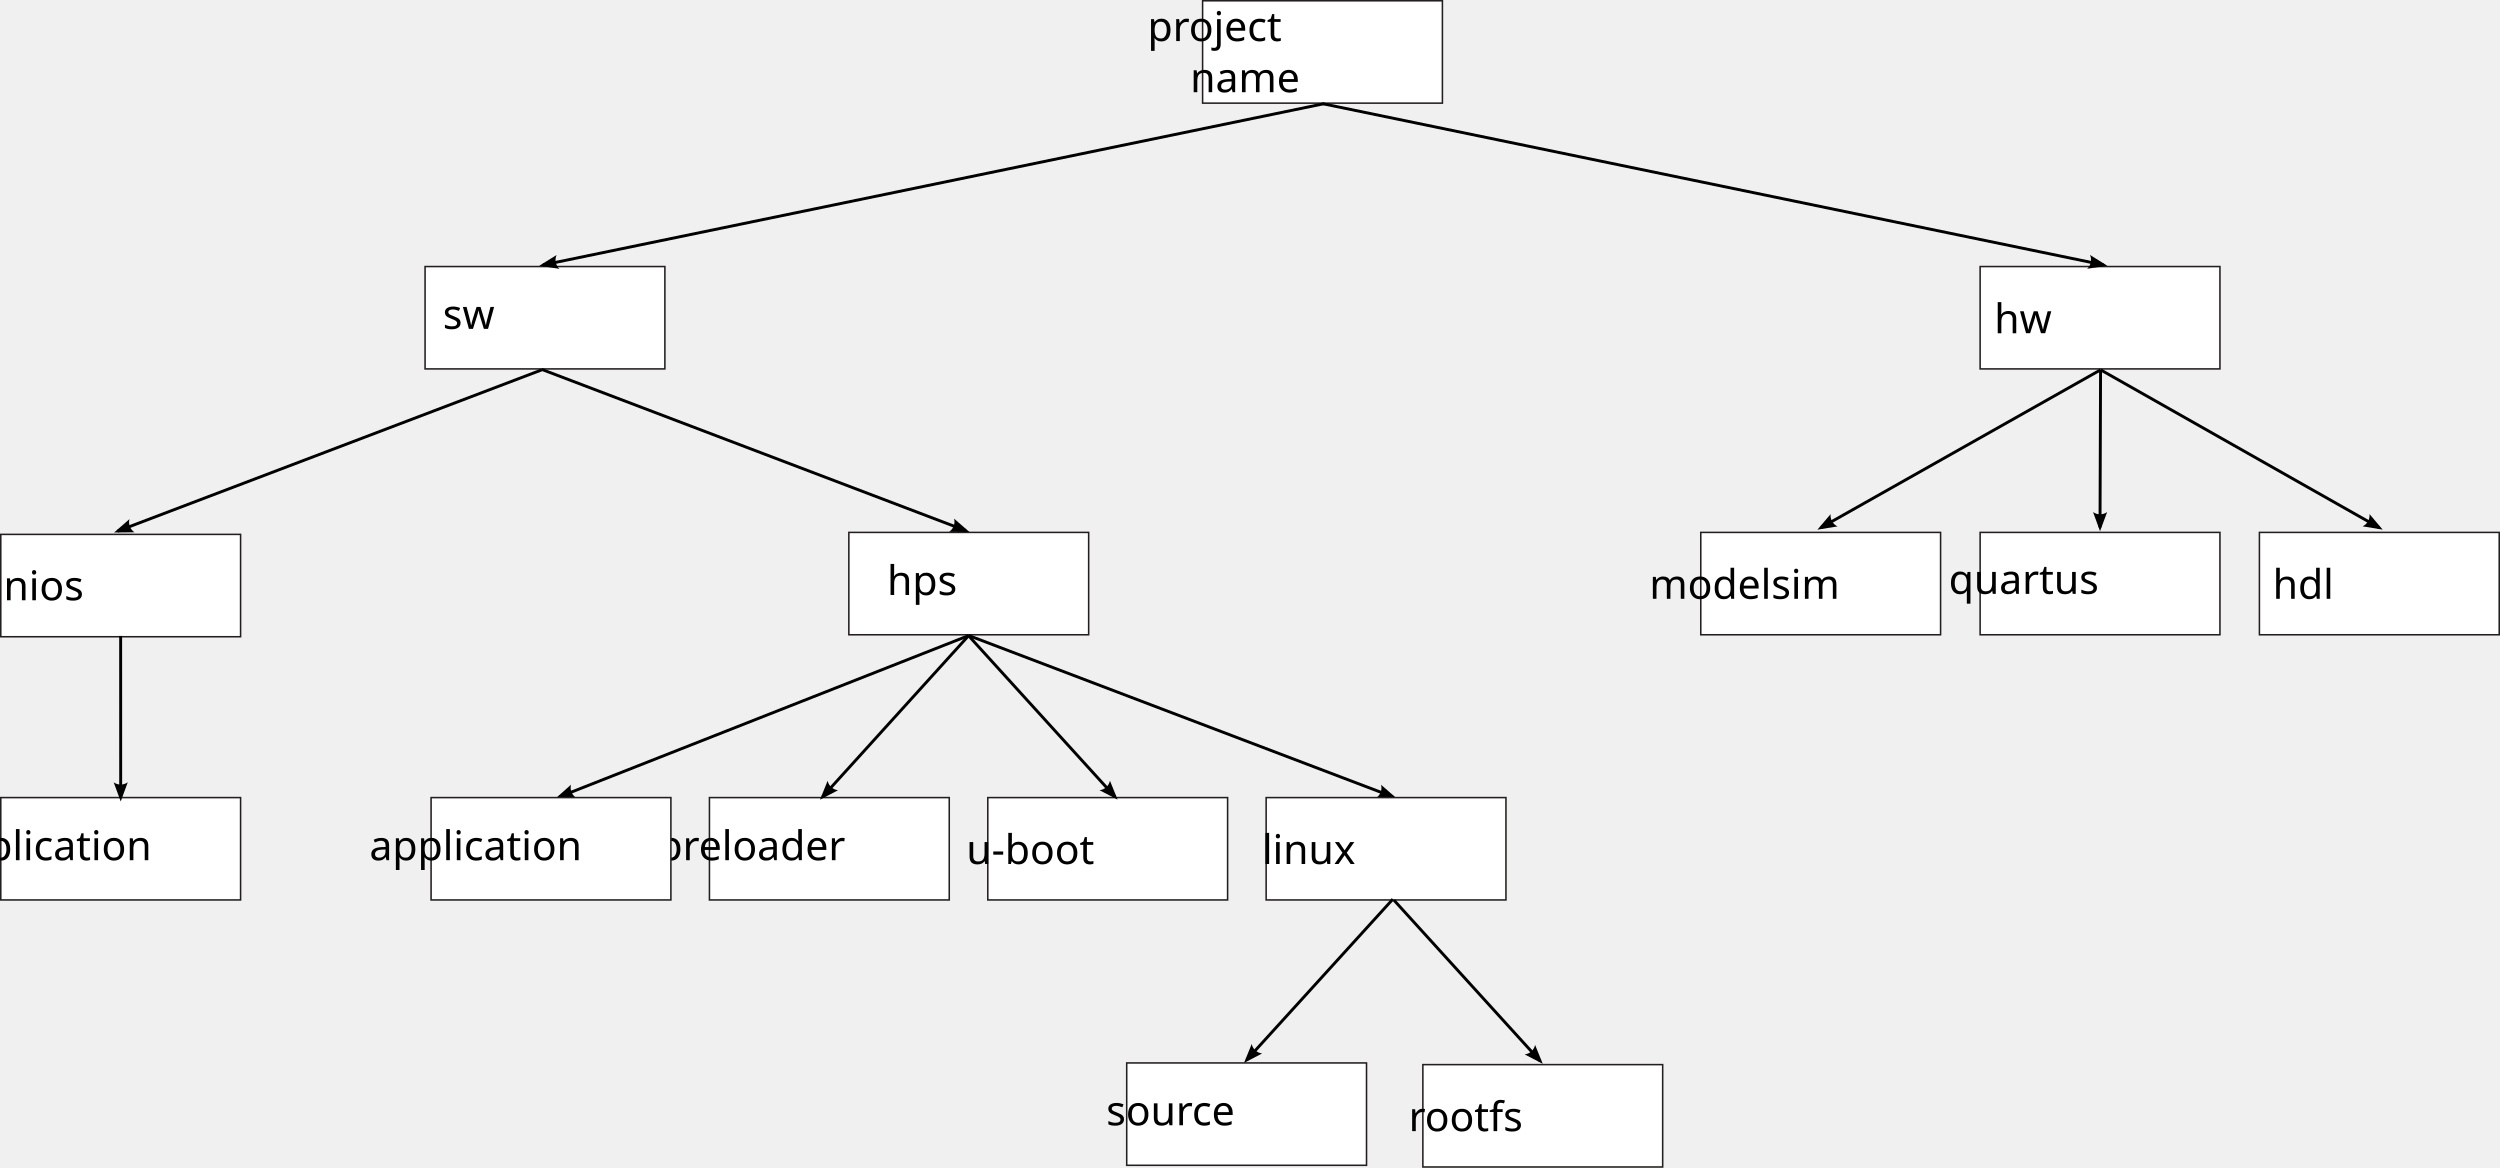
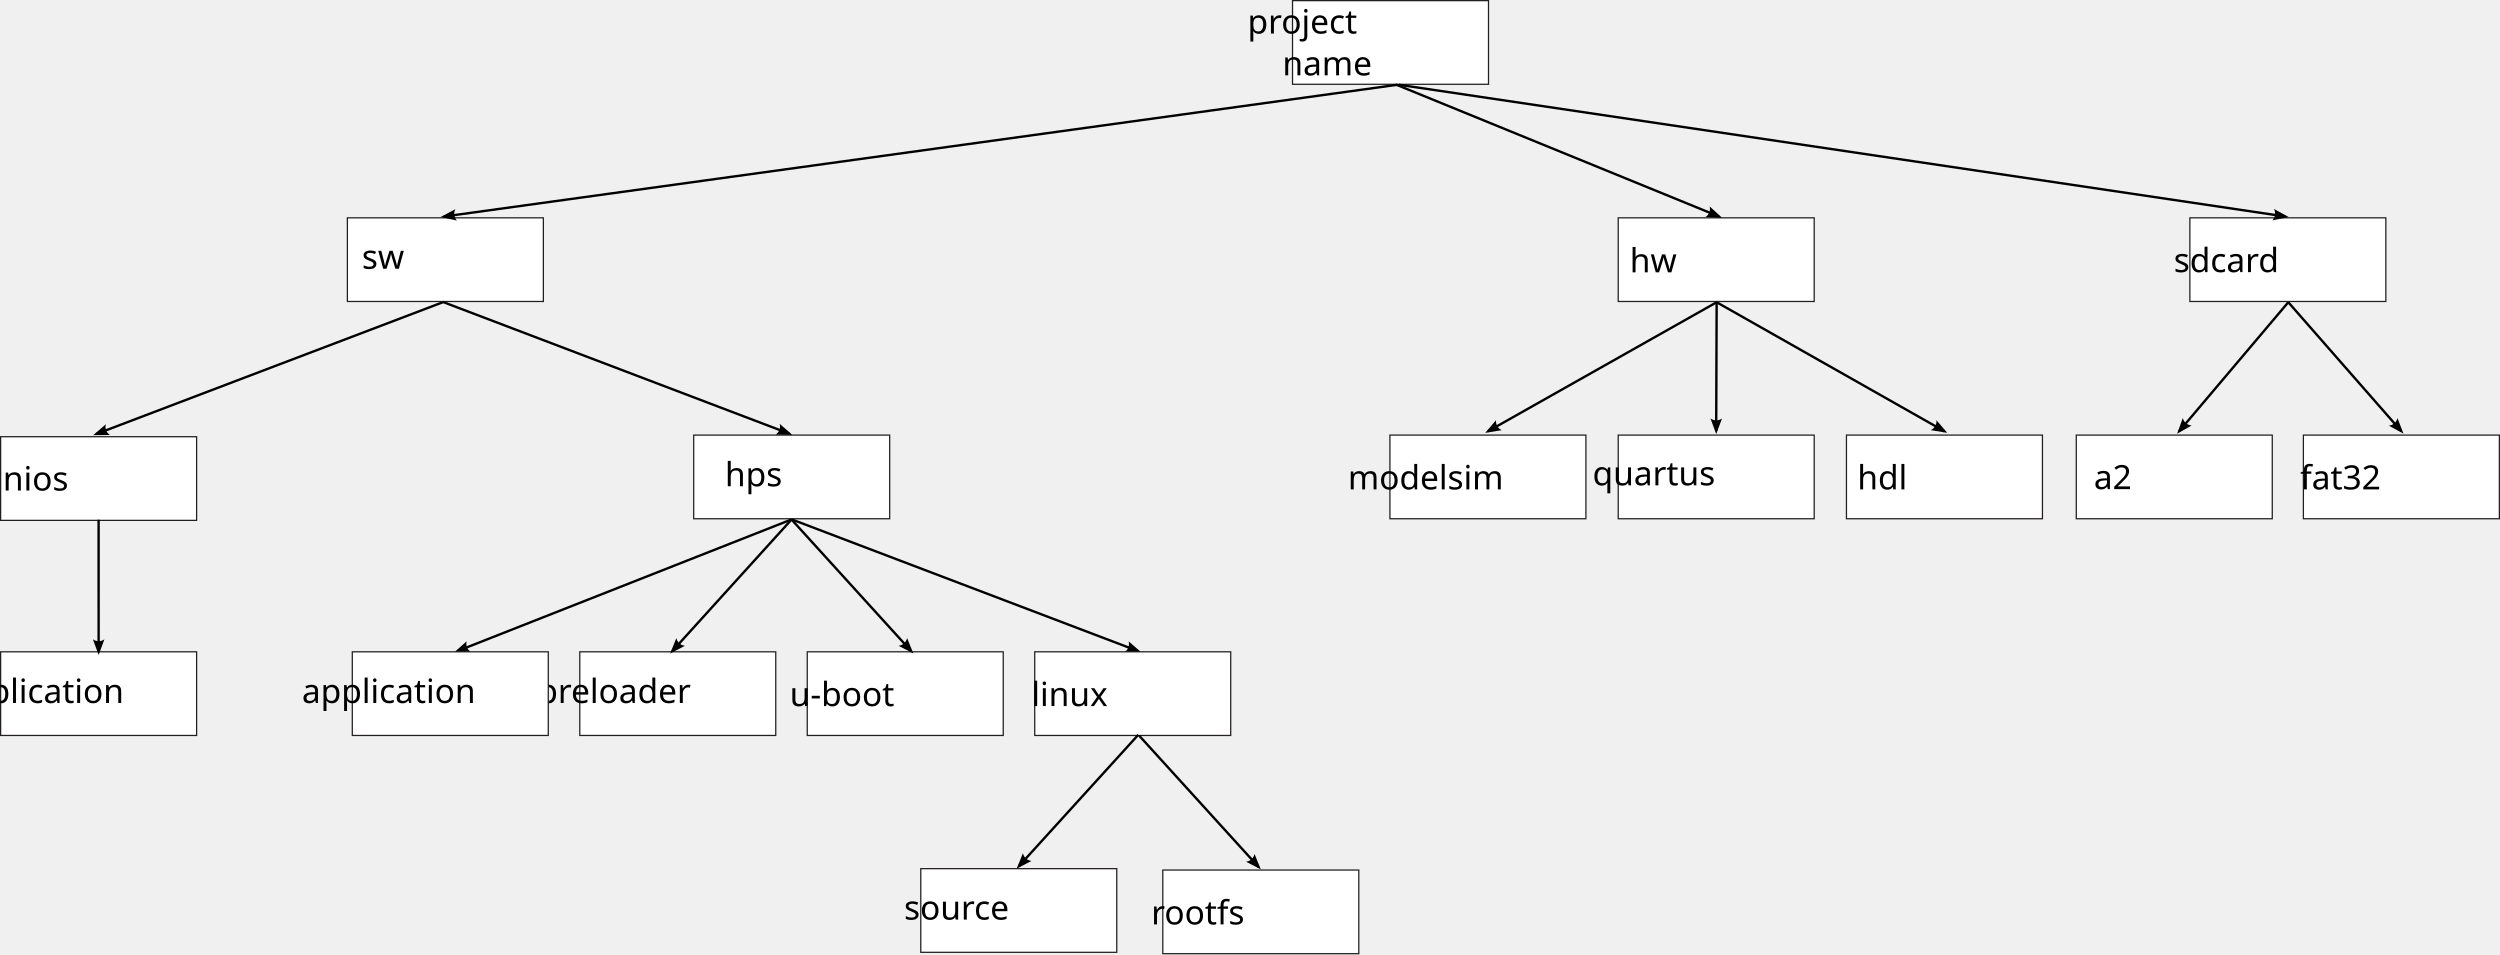
- <svg xmlns="http://www.w3.org/2000/svg" version="1.0" width="854.847" height="399.302" id="svg2">
+ <svg xmlns="http://www.w3.org/2000/svg" version="1.0" width="1046.03" height="399.302" id="svg2">
  <defs id="defs4">
    <marker orient="auto" refY="0" refX="0" id="Arrow2Mstart" style="overflow:visible">
      <path id="path4418" style="fill-rule:evenodd;stroke-width:0.625;stroke-linejoin:round" d="M 8.719,4.034 -2.207,0.016 8.719,-4.002 c -1.745,2.372 -1.735,5.617 -6e-7,8.035 z" transform="scale(0.6,0.6)" />
    </marker>
    <marker orient="auto" refY="0" refX="0" id="Arrow1Mstart" style="overflow:visible">
      <path id="path4400" d="M 0,0 5,-5 -12.5,0 5,5 0,0 Z" style="fill-rule:evenodd;stroke:#000000;stroke-width:1pt" transform="matrix(0.4,0,0,0.4,4,0)" />
    </marker>
    <marker orient="auto" refY="0" refX="0" id="Arrow2Mend" style="overflow:visible">
      <path id="path4421" style="fill-rule:evenodd;stroke-width:0.625;stroke-linejoin:round" d="M 8.719,4.034 -2.207,0.016 8.719,-4.002 c -1.745,2.372 -1.735,5.617 -6e-7,8.035 z" transform="scale(-0.6,-0.6)" />
    </marker>
    <marker orient="auto" refY="0" refX="0" id="Arrow1Lend" style="overflow:visible">
      <path id="path4397" d="M 0,0 5,-5 -12.5,0 5,5 0,0 Z" style="fill-rule:evenodd;stroke:#000000;stroke-width:1pt" transform="matrix(-0.8,0,0,-0.8,-10,0)" />
    </marker>
    <marker orient="auto" refY="0" refX="0" id="Arrow2Mend-6" style="overflow:visible">
      <path id="path4421-5" style="fill-rule:evenodd;stroke-width:0.625;stroke-linejoin:round" d="M 8.719,4.034 -2.207,0.016 8.719,-4.002 c -1.745,2.372 -1.735,5.617 -6e-7,8.035 z" transform="scale(-0.6,-0.6)" />
    </marker>
    <marker orient="auto" refY="0" refX="0" id="Arrow2Mend-6-9" style="overflow:visible">
      <path id="path4421-5-0" style="fill-rule:evenodd;stroke-width:0.625;stroke-linejoin:round" d="M 8.719,4.034 -2.207,0.016 8.719,-4.002 c -1.745,2.372 -1.735,5.617 -6e-7,8.035 z" transform="scale(-0.6,-0.6)" />
    </marker>
    <marker orient="auto" refY="0" refX="0" id="Arrow2Mend-6-9-0" style="overflow:visible">
      <path id="path4421-5-0-2" style="fill-rule:evenodd;stroke-width:0.625;stroke-linejoin:round" d="M 8.719,4.034 -2.207,0.016 8.719,-4.002 c -1.745,2.372 -1.735,5.617 -6e-7,8.035 z" transform="scale(-0.6,-0.6)" />
    </marker>
    <marker orient="auto" refY="0" refX="0" id="Arrow2Mend-6-9-01" style="overflow:visible">
      <path id="path4421-5-0-4" style="fill-rule:evenodd;stroke-width:0.625;stroke-linejoin:round" d="M 8.719,4.034 -2.207,0.016 8.719,-4.002 c -1.745,2.372 -1.735,5.617 -6e-7,8.035 z" transform="scale(-0.6,-0.6)" />
    </marker>
    <marker orient="auto" refY="0" refX="0" id="Arrow2Mend-6-5" style="overflow:visible">
      <path id="path4421-5-1" style="fill-rule:evenodd;stroke-width:0.625;stroke-linejoin:round" d="M 8.719,4.034 -2.207,0.016 8.719,-4.002 c -1.745,2.372 -1.735,5.617 -6e-7,8.035 z" transform="scale(-0.6,-0.6)" />
    </marker>
    <marker orient="auto" refY="0" refX="0" id="marker4226" style="overflow:visible">
      <path id="path4228" style="fill-rule:evenodd;stroke-width:0.625;stroke-linejoin:round" d="M 8.719,4.034 -2.207,0.016 8.719,-4.002 c -1.745,2.372 -1.735,5.617 -6e-7,8.035 z" transform="scale(-0.6,-0.6)" />
    </marker>
    <marker orient="auto" refY="0" refX="0" id="Arrow2Mend-6-9-7" style="overflow:visible">
      <path id="path4421-5-0-1" style="fill-rule:evenodd;stroke-width:0.625;stroke-linejoin:round" d="M 8.719,4.034 -2.207,0.016 8.719,-4.002 c -1.745,2.372 -1.735,5.617 -6e-7,8.035 z" transform="scale(-0.6,-0.6)" />
    </marker>
    <marker orient="auto" refY="0" refX="0" id="Arrow2Mend-6-9-7-3" style="overflow:visible">
      <path id="path4421-5-0-1-9" style="fill-rule:evenodd;stroke-width:0.625;stroke-linejoin:round" d="M 8.719,4.034 -2.207,0.016 8.719,-4.002 c -1.745,2.372 -1.735,5.617 -6e-7,8.035 z" transform="scale(-0.6,-0.6)" />
    </marker>
    <marker orient="auto" refY="0" refX="0" id="Arrow2Mend-6-9-7-3-4" style="overflow:visible">
      <path id="path4421-5-0-1-9-2" style="fill-rule:evenodd;stroke-width:0.625;stroke-linejoin:round" d="M 8.719,4.034 -2.207,0.016 8.719,-4.002 c -1.745,2.372 -1.735,5.617 -6e-7,8.035 z" transform="scale(-0.6,-0.6)" />
    </marker>
    <marker orient="auto" refY="0" refX="0" id="Arrow2Mend-6-9-7-3-4-0" style="overflow:visible">
      <path id="path4421-5-0-1-9-2-2" style="fill-rule:evenodd;stroke-width:0.625;stroke-linejoin:round" d="M 8.719,4.034 -2.207,0.016 8.719,-4.002 c -1.745,2.372 -1.735,5.617 -6e-7,8.035 z" transform="scale(-0.6,-0.6)" />
    </marker>
    <marker orient="auto" refY="0" refX="0" id="Arrow2Mend-6-9-7-3-4-6" style="overflow:visible">
      <path id="path4421-5-0-1-9-2-7" style="fill-rule:evenodd;stroke-width:0.625;stroke-linejoin:round" d="M 8.719,4.034 -2.207,0.016 8.719,-4.002 c -1.745,2.372 -1.735,5.617 -6e-7,8.035 z" transform="scale(-0.6,-0.6)" />
    </marker>
    <marker orient="auto" refY="0" refX="0" id="Arrow2Mend-6-5-1" style="overflow:visible">
      <path id="path4421-5-1-9" style="fill-rule:evenodd;stroke-width:0.625;stroke-linejoin:round" d="M 8.719,4.034 -2.207,0.016 8.719,-4.002 c -1.745,2.372 -1.735,5.617 -6e-7,8.035 z" transform="scale(-0.6,-0.6)" />
    </marker>
    <marker orient="auto" refY="0" refX="0" id="Arrow2Mend-6-5-1-5" style="overflow:visible">
      <path id="path4421-5-1-9-3" style="fill-rule:evenodd;stroke-width:0.625;stroke-linejoin:round" d="M 8.719,4.034 -2.207,0.016 8.719,-4.002 c -1.745,2.372 -1.735,5.617 -6e-7,8.035 z" transform="scale(-0.6,-0.6)" />
    </marker>
    <marker orient="auto" refY="0" refX="0" id="Arrow2Mend-6-5-1-2" style="overflow:visible">
      <path id="path4421-5-1-9-1" style="fill-rule:evenodd;stroke-width:0.625;stroke-linejoin:round" d="M 8.719,4.034 -2.207,0.016 8.719,-4.002 c -1.745,2.372 -1.735,5.617 -6e-7,8.035 z" transform="scale(-0.6,-0.6)" />
    </marker>
    <marker orient="auto" refY="0" refX="0" id="Arrow2Mend-6-5-1-2-1" style="overflow:visible">
      <path id="path4421-5-1-9-1-0" style="fill-rule:evenodd;stroke-width:0.625;stroke-linejoin:round" d="M 8.719,4.034 -2.207,0.016 8.719,-4.002 c -1.745,2.372 -1.735,5.617 -6e-7,8.035 z" transform="scale(-0.6,-0.6)" />
    </marker>
+     <marker orient="auto" refY="0" refX="0" id="Arrow2Mend-6-9-3" style="overflow:visible">
+       <path id="path4421-5-0-45" style="fill-rule:evenodd;stroke-width:0.625;stroke-linejoin:round" d="M 8.719,4.034 -2.207,0.016 8.719,-4.002 c -1.745,2.372 -1.735,5.617 -6e-7,8.035 z" transform="scale(-0.6,-0.6)" />
+     </marker>
+     <marker orient="auto" refY="0" refX="0" id="Arrow2Mend-6-56" style="overflow:visible">
+       <path id="path4421-5-2" style="fill-rule:evenodd;stroke-width:0.625;stroke-linejoin:round" d="M 8.719,4.034 -2.207,0.016 8.719,-4.002 c -1.745,2.372 -1.735,5.617 -6e-7,8.035 z" transform="scale(-0.6,-0.6)" />
+     </marker>
+     <marker orient="auto" refY="0" refX="0" id="marker4455" style="overflow:visible">
+       <path id="path4457" style="fill-rule:evenodd;stroke-width:0.625;stroke-linejoin:round" d="M 8.719,4.034 -2.207,0.016 8.719,-4.002 c -1.745,2.372 -1.735,5.617 -6e-7,8.035 z" transform="scale(-0.6,-0.6)" />
+     </marker>
+     <marker orient="auto" refY="0" refX="0" id="Arrow2Mend-6-5-1-2-1-6" style="overflow:visible">
+       <path id="path4421-5-1-9-1-0-3" style="fill-rule:evenodd;stroke-width:0.625;stroke-linejoin:round" d="M 8.719,4.034 -2.207,0.016 8.719,-4.002 c -1.745,2.372 -1.735,5.617 -6e-7,8.035 z" transform="scale(-0.6,-0.6)" />
+     </marker>
  </defs>
-   <g id="g4025" transform="translate(124.2856,2.3986843e-8)">
+   <g id="g4025" transform="translate(253.877,2.3986843e-8)">
    <path style="fill:#ffffff;fill-opacity:1;fill-rule:nonzero;stroke:#231f20;stroke-width:0.531px;stroke-linecap:square;stroke-linejoin:miter;stroke-miterlimit:4;stroke-dasharray:none;stroke-opacity:1" d="m 286.93,0.266 0,35 82,0 0,-35 z" id="path12-1-5-3-1" />
    <text xml:space="preserve" style="font-style:normal;font-weight:normal;font-size:40px;line-height:125%;font-family:Sans;text-align:center;letter-spacing:0px;word-spacing:0px;text-anchor:middle;fill:#000000;fill-opacity:1;stroke:none;stroke-linecap:square" x="327.444" y="14.033" id="text4103">
      <tspan id="tspan4105" x="327.444" y="14.033" style="font-size:14px;text-align:center;text-anchor:middle">project</tspan>
      <tspan x="327.444" y="31.533" style="font-size:14px;text-align:center;text-anchor:middle" id="tspan4107">name</tspan>
    </text>
  </g>
  <g id="g3968" transform="translate(49.58573,34.05284)">
    <path style="fill:#ffffff;fill-opacity:1;fill-rule:nonzero;stroke:#231f20;stroke-width:0.531px;stroke-linecap:butt;stroke-linejoin:miter;stroke-miterlimit:4;stroke-dasharray:none;stroke-opacity:1" d="m 95.762,57.09 0,35 82,0 0,-35 z" id="path12-1-5-3-1-1" />
    <text xml:space="preserve" style="font-style:normal;font-weight:normal;font-size:40px;line-height:125%;font-family:Sans;text-align:center;letter-spacing:0px;word-spacing:0px;text-anchor:middle;fill:#000000;fill-opacity:1;stroke:none" x="136.68" y="78.408" id="text4103-8">
      <tspan x="136.68" y="78.408" style="font-size:14px;text-align:center;text-anchor:middle" id="tspan4107-2">sw</tspan>
    </text>
  </g>
  <g id="g4031" transform="translate(98.97244,34.05285)">
    <path style="fill:#ffffff;fill-opacity:1;fill-rule:nonzero;stroke:#231f20;stroke-width:0.531px;stroke-linecap:butt;stroke-linejoin:miter;stroke-miterlimit:4;stroke-dasharray:none;stroke-opacity:1" d="m 578.111,57.09 0,35 82,0 0,-35 z" id="path12-1-5-3-1-8" />
    <text xml:space="preserve" style="font-style:normal;font-weight:normal;font-size:40px;line-height:125%;font-family:Sans;text-align:center;letter-spacing:0px;word-spacing:0px;text-anchor:middle;fill:#000000;fill-opacity:1;stroke:none" x="618.772" y="79.908" id="text4103-5">
      <tspan x="618.772" y="79.908" style="font-size:14px;text-align:center;text-anchor:middle" id="tspan4107-6">hw</tspan>
    </text>
  </g>
  <g id="g4041" transform="translate(98.97244,70.10499)">
    <path style="fill:#ffffff;fill-opacity:1;fill-rule:nonzero;stroke:#231f20;stroke-width:0.531px;stroke-linecap:butt;stroke-linejoin:miter;stroke-miterlimit:4;stroke-dasharray:none;stroke-opacity:1" d="m 578.111,111.946 0,35 82,0 0,-35 z" id="path12-1-5-3-9-1" />
    <text xml:space="preserve" style="font-style:normal;font-weight:normal;font-size:40px;line-height:125%;font-family:Sans;text-align:center;letter-spacing:0px;word-spacing:0px;text-anchor:middle;fill:#000000;fill-opacity:1;stroke:none" x="619.032" y="132.953" id="text3226-1-2-5-1">
      <tspan x="619.032" y="132.953" style="font-size:14px;text-align:center;text-anchor:middle" id="tspan3230-2-2-4-3">quartus</tspan>
    </text>
  </g>
  <g id="g4036" transform="translate(98.97244,69.96085)">
    <path style="fill:#ffffff;fill-opacity:1;fill-rule:nonzero;stroke:#231f20;stroke-width:0.531px;stroke-linecap:butt;stroke-linejoin:miter;stroke-miterlimit:4;stroke-dasharray:none;stroke-opacity:1" d="m 673.609,112.09 0,35 82,0 0,-35 z" id="path12-1-5-3-9-1-2" />
    <text xml:space="preserve" style="font-style:normal;font-weight:normal;font-size:40px;line-height:125%;font-family:Sans;text-align:center;letter-spacing:0px;word-spacing:0px;text-anchor:middle;fill:#000000;fill-opacity:1;stroke:none" x="714.595" y="134.803" id="text3226-1-2-5-1-8">
      <tspan x="714.595" y="134.803" style="font-size:14px;text-align:center;text-anchor:middle" id="tspan3230-2-2-4-3-6">hdl</tspan>
    </text>
  </g>
  <path id="path6554" d="m 718.266,126.461 -95.683,54" style="fill:none;stroke:#000000;stroke-width:1px;stroke-linecap:butt;stroke-linejoin:miter;stroke-opacity:1;marker-end:url(#Arrow2Mend-6)" />
  <g id="g4046" transform="translate(98.97244,69.96086)">
    <path style="fill:#ffffff;fill-opacity:1;fill-rule:nonzero;stroke:#231f20;stroke-width:0.531px;stroke-linecap:butt;stroke-linejoin:miter;stroke-miterlimit:4;stroke-dasharray:none;stroke-opacity:1" d="m 482.586,112.09 0,35 82,0 0,-35 z" id="path12-1-5-3-12-7" />
    <text xml:space="preserve" style="font-style:normal;font-weight:normal;font-size:40px;line-height:125%;font-family:Sans;text-align:center;letter-spacing:0px;word-spacing:0px;text-anchor:middle;fill:#000000;fill-opacity:1;stroke:none" x="523.559" y="134.803" id="text3226-1-2-3-4">
      <tspan x="523.559" y="134.803" style="font-size:14px;text-align:center;text-anchor:middle" id="tspan3230-2-2-3-2">modelsim</tspan>
    </text>
  </g>
  <path id="path6554-0" d="m 718.266,126.461 95.317,54" style="fill:none;stroke:#000000;stroke-width:1px;stroke-linecap:butt;stroke-linejoin:miter;stroke-opacity:1;marker-end:url(#Arrow2Mend-6)" />
  <path id="path6770" d="m 718.266,126.461 -0.192,53.856" style="fill:none;stroke:#000000;stroke-width:1px;stroke-linecap:butt;stroke-linejoin:miter;stroke-opacity:1;marker-end:url(#Arrow2Mend-6-9)" />
  <g id="g4015" transform="translate(98.97245,67.4971)">
    <path style="fill:#ffffff;fill-opacity:1;fill-rule:nonzero;stroke:#231f20;stroke-width:0.531px;stroke-linecap:butt;stroke-linejoin:miter;stroke-miterlimit:4;stroke-dasharray:none;stroke-opacity:1" d="m -98.707,115.229 0,35 82,0 0,-35 z" id="path12-1-5-3-1-1-2" />
    <text xml:space="preserve" style="font-style:normal;font-weight:normal;font-size:40px;line-height:125%;font-family:Sans;text-align:center;letter-spacing:0px;word-spacing:0px;text-anchor:middle;fill:#000000;fill-opacity:1;stroke:none" x="-58.048" y="137.747" id="text4103-8-0">
      <tspan x="-58.048" y="137.747" style="font-size:14px;text-align:center;text-anchor:middle" id="tspan4107-2-6">nios</tspan>
    </text>
  </g>
  <g id="g4020" transform="translate(98.97244,102.6412)">
    <path style="fill:#ffffff;fill-opacity:1;fill-rule:nonzero;stroke:#231f20;stroke-width:0.531px;stroke-linecap:butt;stroke-linejoin:miter;stroke-miterlimit:4;stroke-dasharray:none;stroke-opacity:1" d="m -98.707,170.085 0,35 82,0 0,-35 z" id="path12-1-5-3-12-1-3" />
    <text xml:space="preserve" style="font-style:normal;font-weight:normal;font-size:40px;line-height:125%;font-family:Sans;text-align:center;letter-spacing:0px;word-spacing:0px;text-anchor:middle;fill:#000000;fill-opacity:1;stroke:none" x="-57.457" y="191.495" id="text3226-1-2-3-3-0">
      <tspan x="-57.457" y="191.495" style="font-size:14px;text-align:center;text-anchor:middle" id="tspan3230-2-2-3-8-6">application</tspan>
    </text>
  </g>
  <path id="path6770-2" d="m 41.256,217.456 0.01,55.271" style="fill:none;stroke:#000000;stroke-width:1px;stroke-linecap:butt;stroke-linejoin:miter;stroke-opacity:1;marker-end:url(#Arrow2Mend-6-9-01)" />
  <path id="path12-1-5-3-1-8-7" d="m 290.252,182.051 0,35 82,0 0,-35 z" style="fill:#ffffff;fill-opacity:1;fill-rule:nonzero;stroke:#231f20;stroke-width:0.531px;stroke-linecap:butt;stroke-linejoin:miter;stroke-miterlimit:4;stroke-dasharray:none;stroke-opacity:1" />
  <text id="text4103-5-3" y="203.461" x="330.91" style="font-style:normal;font-weight:normal;font-size:40px;line-height:125%;font-family:Sans;text-align:center;letter-spacing:0px;word-spacing:0px;text-anchor:middle;fill:#000000;fill-opacity:1;stroke:none" xml:space="preserve">
    <tspan id="tspan4107-6-2" style="font-size:14px;text-align:center;text-anchor:middle" y="203.461" x="330.91">hps</tspan>
  </text>
  <g id="g3927" transform="translate(98.97244,69.96085)">
    <path style="fill:#ffffff;fill-opacity:1;fill-rule:nonzero;stroke:#231f20;stroke-width:0.531px;stroke-linecap:butt;stroke-linejoin:miter;stroke-miterlimit:4;stroke-dasharray:none;stroke-opacity:1" d="m 143.613,202.766 0,35 82,0 0,-35 z" id="path12-1-5-3-9-1-6" />
    <text xml:space="preserve" style="font-style:normal;font-weight:normal;font-size:40px;line-height:125%;font-family:Sans;text-align:center;letter-spacing:0px;word-spacing:0px;text-anchor:middle;fill:#000000;fill-opacity:1;stroke:none" x="183.961" y="224.176" id="text3226-1-2-5-1-6">
      <tspan x="183.961" y="224.176" style="font-size:14px;text-align:center;text-anchor:middle" id="tspan3230-2-2-4-3-9">preloader</tspan>
    </text>
  </g>
  <g id="g3922" transform="translate(98.97244,69.96085)">
    <path style="fill:#ffffff;fill-opacity:1;fill-rule:nonzero;stroke:#231f20;stroke-width:0.531px;stroke-linecap:butt;stroke-linejoin:miter;stroke-miterlimit:4;stroke-dasharray:none;stroke-opacity:1" d="m 238.793,202.766 0,35 82,0 0,-35 z" id="path12-1-5-3-9-1-2-6" />
    <text xml:space="preserve" style="font-style:normal;font-weight:normal;font-size:40px;line-height:125%;font-family:Sans;text-align:center;letter-spacing:0px;word-spacing:0px;text-anchor:middle;fill:#000000;fill-opacity:1;stroke:none" x="279.335" y="225.478" id="text3226-1-2-5-1-8-2">
      <tspan x="279.335" y="225.478" style="font-size:14px;text-align:center;text-anchor:middle" id="tspan3230-2-2-4-3-6-2">u-boot</tspan>
    </text>
  </g>
  <path id="path6554-01" d="M 331.242,217.317 191.266,272.461" style="fill:none;stroke:#000000;stroke-width:1px;stroke-linecap:butt;stroke-linejoin:miter;stroke-opacity:1;marker-end:url(#Arrow2Mend-6-5)" />
  <g id="g3932" transform="translate(98.97244,69.96085)">
    <path style="fill:#ffffff;fill-opacity:1;fill-rule:nonzero;stroke:#231f20;stroke-width:0.531px;stroke-linecap:butt;stroke-linejoin:miter;stroke-miterlimit:4;stroke-dasharray:none;stroke-opacity:1" d="m 48.434,202.766 0,35 82,0 0,-35 z" id="path12-1-5-3-12-7-8" />
    <text xml:space="preserve" style="font-style:normal;font-weight:normal;font-size:40px;line-height:125%;font-family:Sans;text-align:center;letter-spacing:0px;word-spacing:0px;text-anchor:middle;fill:#000000;fill-opacity:1;stroke:none" x="89.683" y="224.176" id="text3226-1-2-3-4-2">
      <tspan x="89.683" y="224.176" style="font-size:14px;text-align:center;text-anchor:middle" id="tspan3230-2-2-3-2-5">application</tspan>
    </text>
  </g>
  <path id="path6554-0-3" d="m 331.242,217.317 145.023,55.144" style="fill:none;stroke:#000000;stroke-width:1px;stroke-linecap:butt;stroke-linejoin:miter;stroke-opacity:1;marker-end:url(#Arrow2Mend-6-5)" />
  <path id="path6770-28" d="m 331.242,217.317 -49.977,55.144" style="fill:none;stroke:#000000;stroke-width:1px;stroke-linecap:butt;stroke-linejoin:miter;stroke-opacity:1;marker-end:url(#Arrow2Mend-6-9-7)" />
  <g id="g3917" transform="translate(98.97244,69.96085)">
    <path style="fill:#ffffff;fill-opacity:1;fill-rule:nonzero;stroke:#231f20;stroke-width:0.531px;stroke-linecap:butt;stroke-linejoin:miter;stroke-miterlimit:4;stroke-dasharray:none;stroke-opacity:1" d="m 333.972,202.766 0,35 82,0 0,-35 z" id="path12-1-5-3-9-1-2-6-3" />
    <text xml:space="preserve" style="font-style:normal;font-weight:normal;font-size:40px;line-height:125%;font-family:Sans;text-align:center;letter-spacing:0px;word-spacing:0px;text-anchor:middle;fill:#000000;fill-opacity:1;stroke:none" x="374.538" y="225.478" id="text3226-1-2-5-1-8-2-0">
      <tspan x="374.538" y="225.478" style="font-size:14px;text-align:center;text-anchor:middle" id="tspan3230-2-2-4-3-6-2-4">linux</tspan>
    </text>
  </g>
  <path id="path6770-28-2" d="m 331.266,217.461 50,55" style="fill:none;stroke:#000000;stroke-width:1px;stroke-linecap:butt;stroke-linejoin:miter;stroke-opacity:1;marker-end:url(#Arrow2Mend-6-9-7-3)" />
  <g id="g3895" transform="translate(101.2936,80.69511)">
    <path style="fill:#ffffff;fill-opacity:1;fill-rule:nonzero;stroke:#231f20;stroke-width:0.531px;stroke-linecap:butt;stroke-linejoin:miter;stroke-miterlimit:4;stroke-dasharray:none;stroke-opacity:1" d="m 283.972,282.766 0,35 82,0 0,-35 z" id="path12-1-5-3-9-1-2-6-3-9" />
    <text xml:space="preserve" style="font-style:normal;font-weight:normal;font-size:40px;line-height:125%;font-family:Sans;text-align:center;letter-spacing:0px;word-spacing:0px;text-anchor:middle;fill:#000000;fill-opacity:1;stroke:none" x="324.938" y="304.084" id="text3226-1-2-5-1-8-2-0-8">
      <tspan x="324.938" y="304.084" style="font-size:14px;text-align:center;text-anchor:middle" id="tspan3230-2-2-4-3-6-2-4-9">source</tspan>
    </text>
  </g>
  <g id="g3900" transform="translate(98.97244,69.96085)">
    <path style="fill:#ffffff;fill-opacity:1;fill-rule:nonzero;stroke:#231f20;stroke-width:0.531px;stroke-linecap:butt;stroke-linejoin:miter;stroke-miterlimit:4;stroke-dasharray:none;stroke-opacity:1" d="m 387.561,294.076 0,35 82,0 0,-35 z" id="path12-1-5-3-9-1-2-6-3-2" />
    <text xml:space="preserve" style="font-style:normal;font-weight:normal;font-size:40px;line-height:125%;font-family:Sans;text-align:center;letter-spacing:0px;word-spacing:0px;text-anchor:middle;fill:#000000;fill-opacity:1;stroke:none" x="428.219" y="316.822" id="text3226-1-2-5-1-8-2-0-5">
      <tspan x="428.219" y="316.822" style="font-size:14px;text-align:center;text-anchor:middle" id="tspan3230-2-2-4-3-6-2-4-3">rootfs</tspan>
    </text>
  </g>
  <path id="path6770-28-2-5" d="m 476.636,307.797 50,55" style="fill:none;stroke:#000000;stroke-width:1px;stroke-linecap:butt;stroke-linejoin:miter;stroke-opacity:1;marker-end:url(#Arrow2Mend-6-9-7-3-4)" />
  <path id="path6770-28-2-5-7" d="m 476.266,307.461 -50,55" style="fill:none;stroke:#000000;stroke-width:1px;stroke-linecap:butt;stroke-linejoin:miter;stroke-opacity:1;marker-end:url(#Arrow2Mend-6-9-7-3-4-0)" />
  <path id="path6554-0-3-7" d="m 185.242,126.317 145.023,55.144" style="fill:none;stroke:#000000;stroke-width:1px;stroke-linecap:butt;stroke-linejoin:miter;stroke-opacity:1;marker-end:url(#Arrow2Mend-6-5-1)" />
  <path id="path6554-0-3-7-1" d="M 185.266,126.461 40.242,181.605" style="fill:none;stroke:#000000;stroke-width:1px;stroke-linecap:butt;stroke-linejoin:miter;stroke-opacity:1;marker-end:url(#Arrow2Mend-6-5-1-5)" />
-   <path id="path6554-0-3-7-4" d="M 452.708,35.461 185.685,90.605" style="fill:none;stroke:#000000;stroke-width:1px;stroke-linecap:butt;stroke-linejoin:miter;stroke-opacity:1;marker-end:url(#Arrow2Mend-6-5-1-2)" />
-   <path id="path6554-0-3-7-4-8" d="M 452.266,35.461 719.289,90.605" style="fill:none;stroke:#000000;stroke-width:1px;stroke-linecap:butt;stroke-linejoin:miter;stroke-opacity:1;marker-end:url(#Arrow2Mend-6-5-1-2-1)" />
+   <path id="path6554-0-3-7-4" d="M 584.708,35.461 185.685,90.605" style="fill:none;stroke:#000000;stroke-width:1px;stroke-linecap:butt;stroke-linejoin:miter;stroke-opacity:1;marker-end:url(#Arrow2Mend-6-5-1-2)" />
+   <path id="path6554-0-3-7-4-8" d="M 584.266,35.461 719.289,90.605" style="fill:none;stroke:#000000;stroke-width:1px;stroke-linecap:butt;stroke-linejoin:miter;stroke-opacity:1;marker-end:url(#Arrow2Mend-6-5-1-2-1)" />
+   <g id="g4541" transform="translate(-64,1.182145)">
+     <path style="fill:#ffffff;fill-opacity:1;fill-rule:nonzero;stroke:#231f20;stroke-width:0.531px;stroke-linecap:butt;stroke-linejoin:miter;stroke-miterlimit:4;stroke-dasharray:none;stroke-opacity:1" d="m 980.266,89.961 0,35 82,0 0,-35 z" id="path12-1-5-3-1-8-4" />
+     <text xml:space="preserve" style="font-style:normal;font-weight:normal;font-size:40px;line-height:125%;font-family:Sans;text-align:center;letter-spacing:0px;word-spacing:0px;text-anchor:middle;fill:#000000;fill-opacity:1;stroke:none" x="1021.522" y="112.68" id="text4103-5-6">
+       <tspan x="1021.522" y="112.68" style="font-size:14px;text-align:center;text-anchor:middle" id="tspan4107-6-6">sdcard</tspan>
+     </text>
+   </g>
+   <g id="g4546" transform="translate(-112,1.182145)">
+     <path style="fill:#ffffff;fill-opacity:1;fill-rule:nonzero;stroke:#231f20;stroke-width:0.531px;stroke-linecap:butt;stroke-linejoin:miter;stroke-miterlimit:4;stroke-dasharray:none;stroke-opacity:1" d="m 1075.764,180.869 0,35 82,0 0,-35 z" id="path12-1-5-3-9-1-2-7" />
+     <text xml:space="preserve" style="font-style:normal;font-weight:normal;font-size:40px;line-height:125%;font-family:Sans;text-align:center;letter-spacing:0px;word-spacing:0px;text-anchor:middle;fill:#000000;fill-opacity:1;stroke:none" x="1117.307" y="203.588" id="text3226-1-2-5-1-8-5">
+       <tspan x="1117.307" y="203.588" style="font-size:14px;text-align:center;text-anchor:middle" id="tspan3230-2-2-4-3-6-23">fat32</tspan>
+     </text>
+   </g>
+   <path id="path6554-08" d="m 957.448,126.461 -45.683,54" style="fill:none;stroke:#000000;stroke-width:1px;stroke-linecap:butt;stroke-linejoin:miter;stroke-opacity:1;marker-end:url(#Arrow2Mend-6-56)" />
+   <g id="g4551" transform="translate(-16,1.182145)">
+     <path style="fill:#ffffff;fill-opacity:1;fill-rule:nonzero;stroke:#231f20;stroke-width:0.531px;stroke-linecap:butt;stroke-linejoin:miter;stroke-miterlimit:4;stroke-dasharray:none;stroke-opacity:1" d="m 884.741,180.869 0,35 82,0 0,-35 z" id="path12-1-5-3-12-7-4" />
+     <text xml:space="preserve" style="font-style:normal;font-weight:normal;font-size:40px;line-height:125%;font-family:Sans;text-align:center;letter-spacing:0px;word-spacing:0px;text-anchor:middle;fill:#000000;fill-opacity:1;stroke:none" x="926.025" y="203.465" id="text3226-1-2-3-4-7">
+       <tspan x="926.025" y="203.465" style="font-size:14px;text-align:center;text-anchor:middle" id="tspan3230-2-2-3-2-2">a2</tspan>
+     </text>
+   </g>
+   <path id="path6554-0-9" d="m 957.448,126.461 47.317,54" style="fill:none;stroke:#000000;stroke-width:1px;stroke-linecap:butt;stroke-linejoin:miter;stroke-opacity:1;marker-end:url(#Arrow2Mend-6-56)" />
+   <path id="path6554-0-3-7-4-8-0" d="M 585.266,35.461 956.289,90.605" style="fill:none;stroke:#000000;stroke-width:1px;stroke-linecap:butt;stroke-linejoin:miter;stroke-opacity:1;marker-end:url(#Arrow2Mend-6-5-1-2-1-6)" />
</svg>
